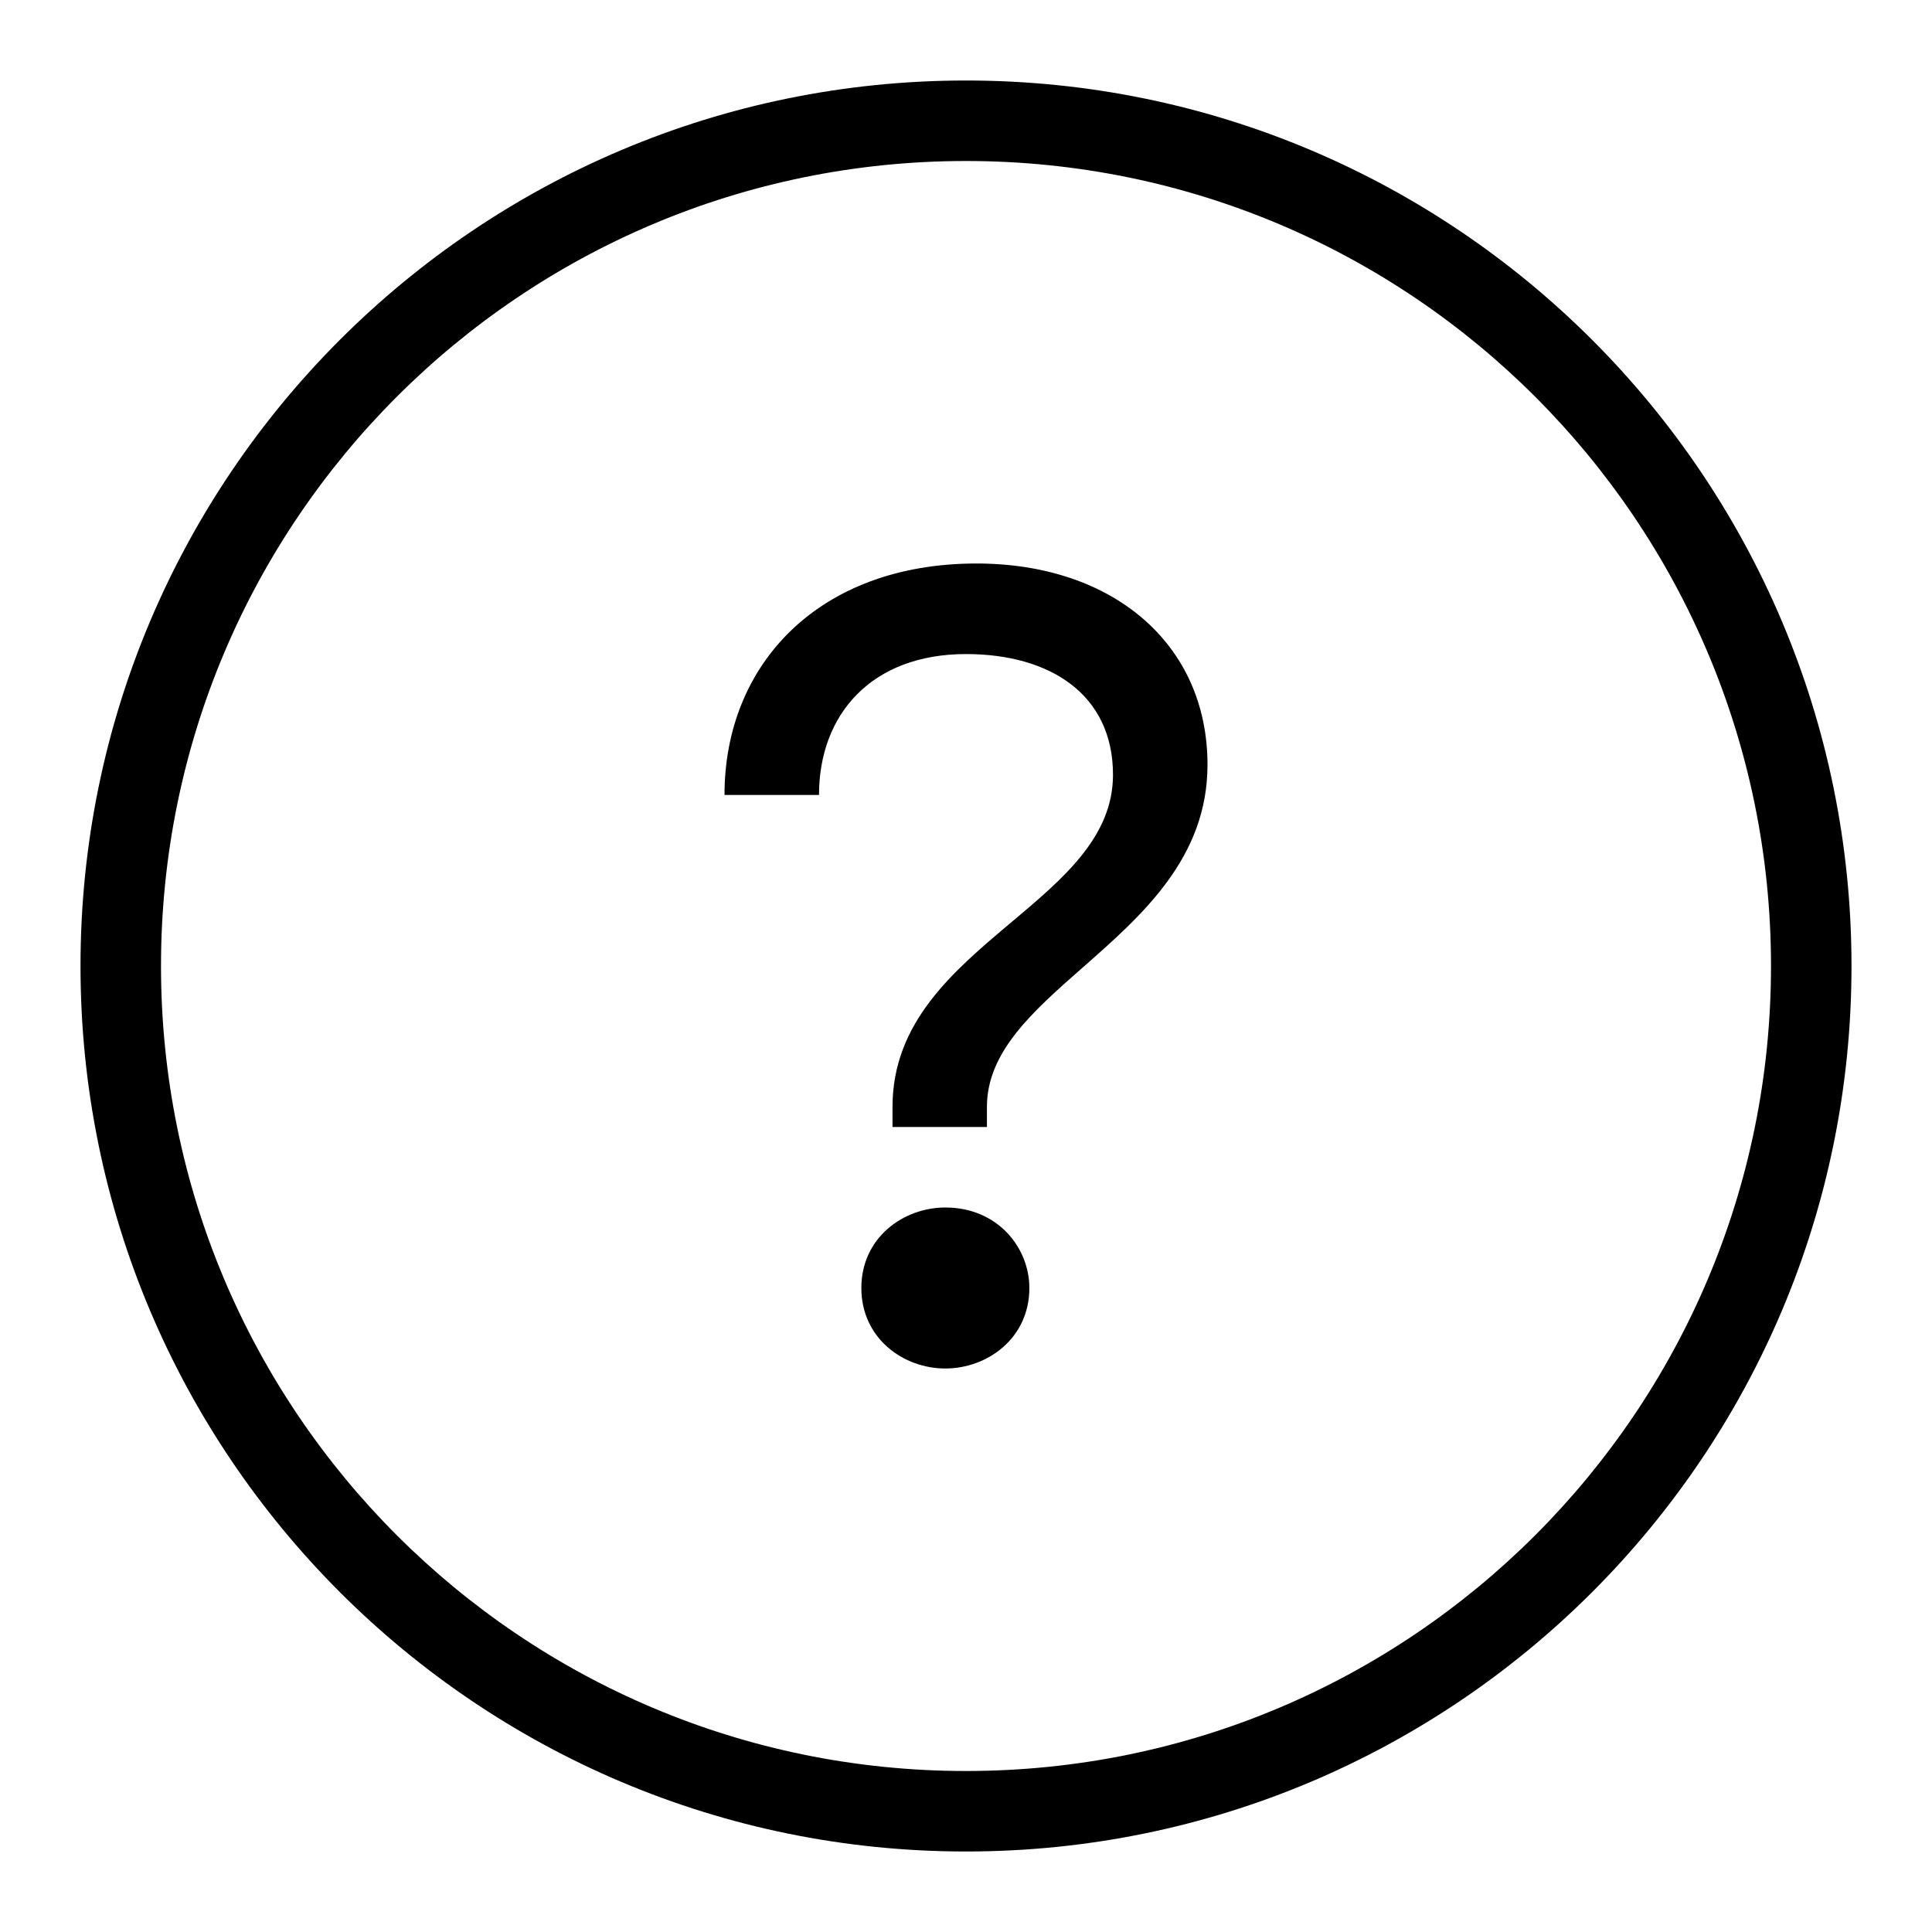
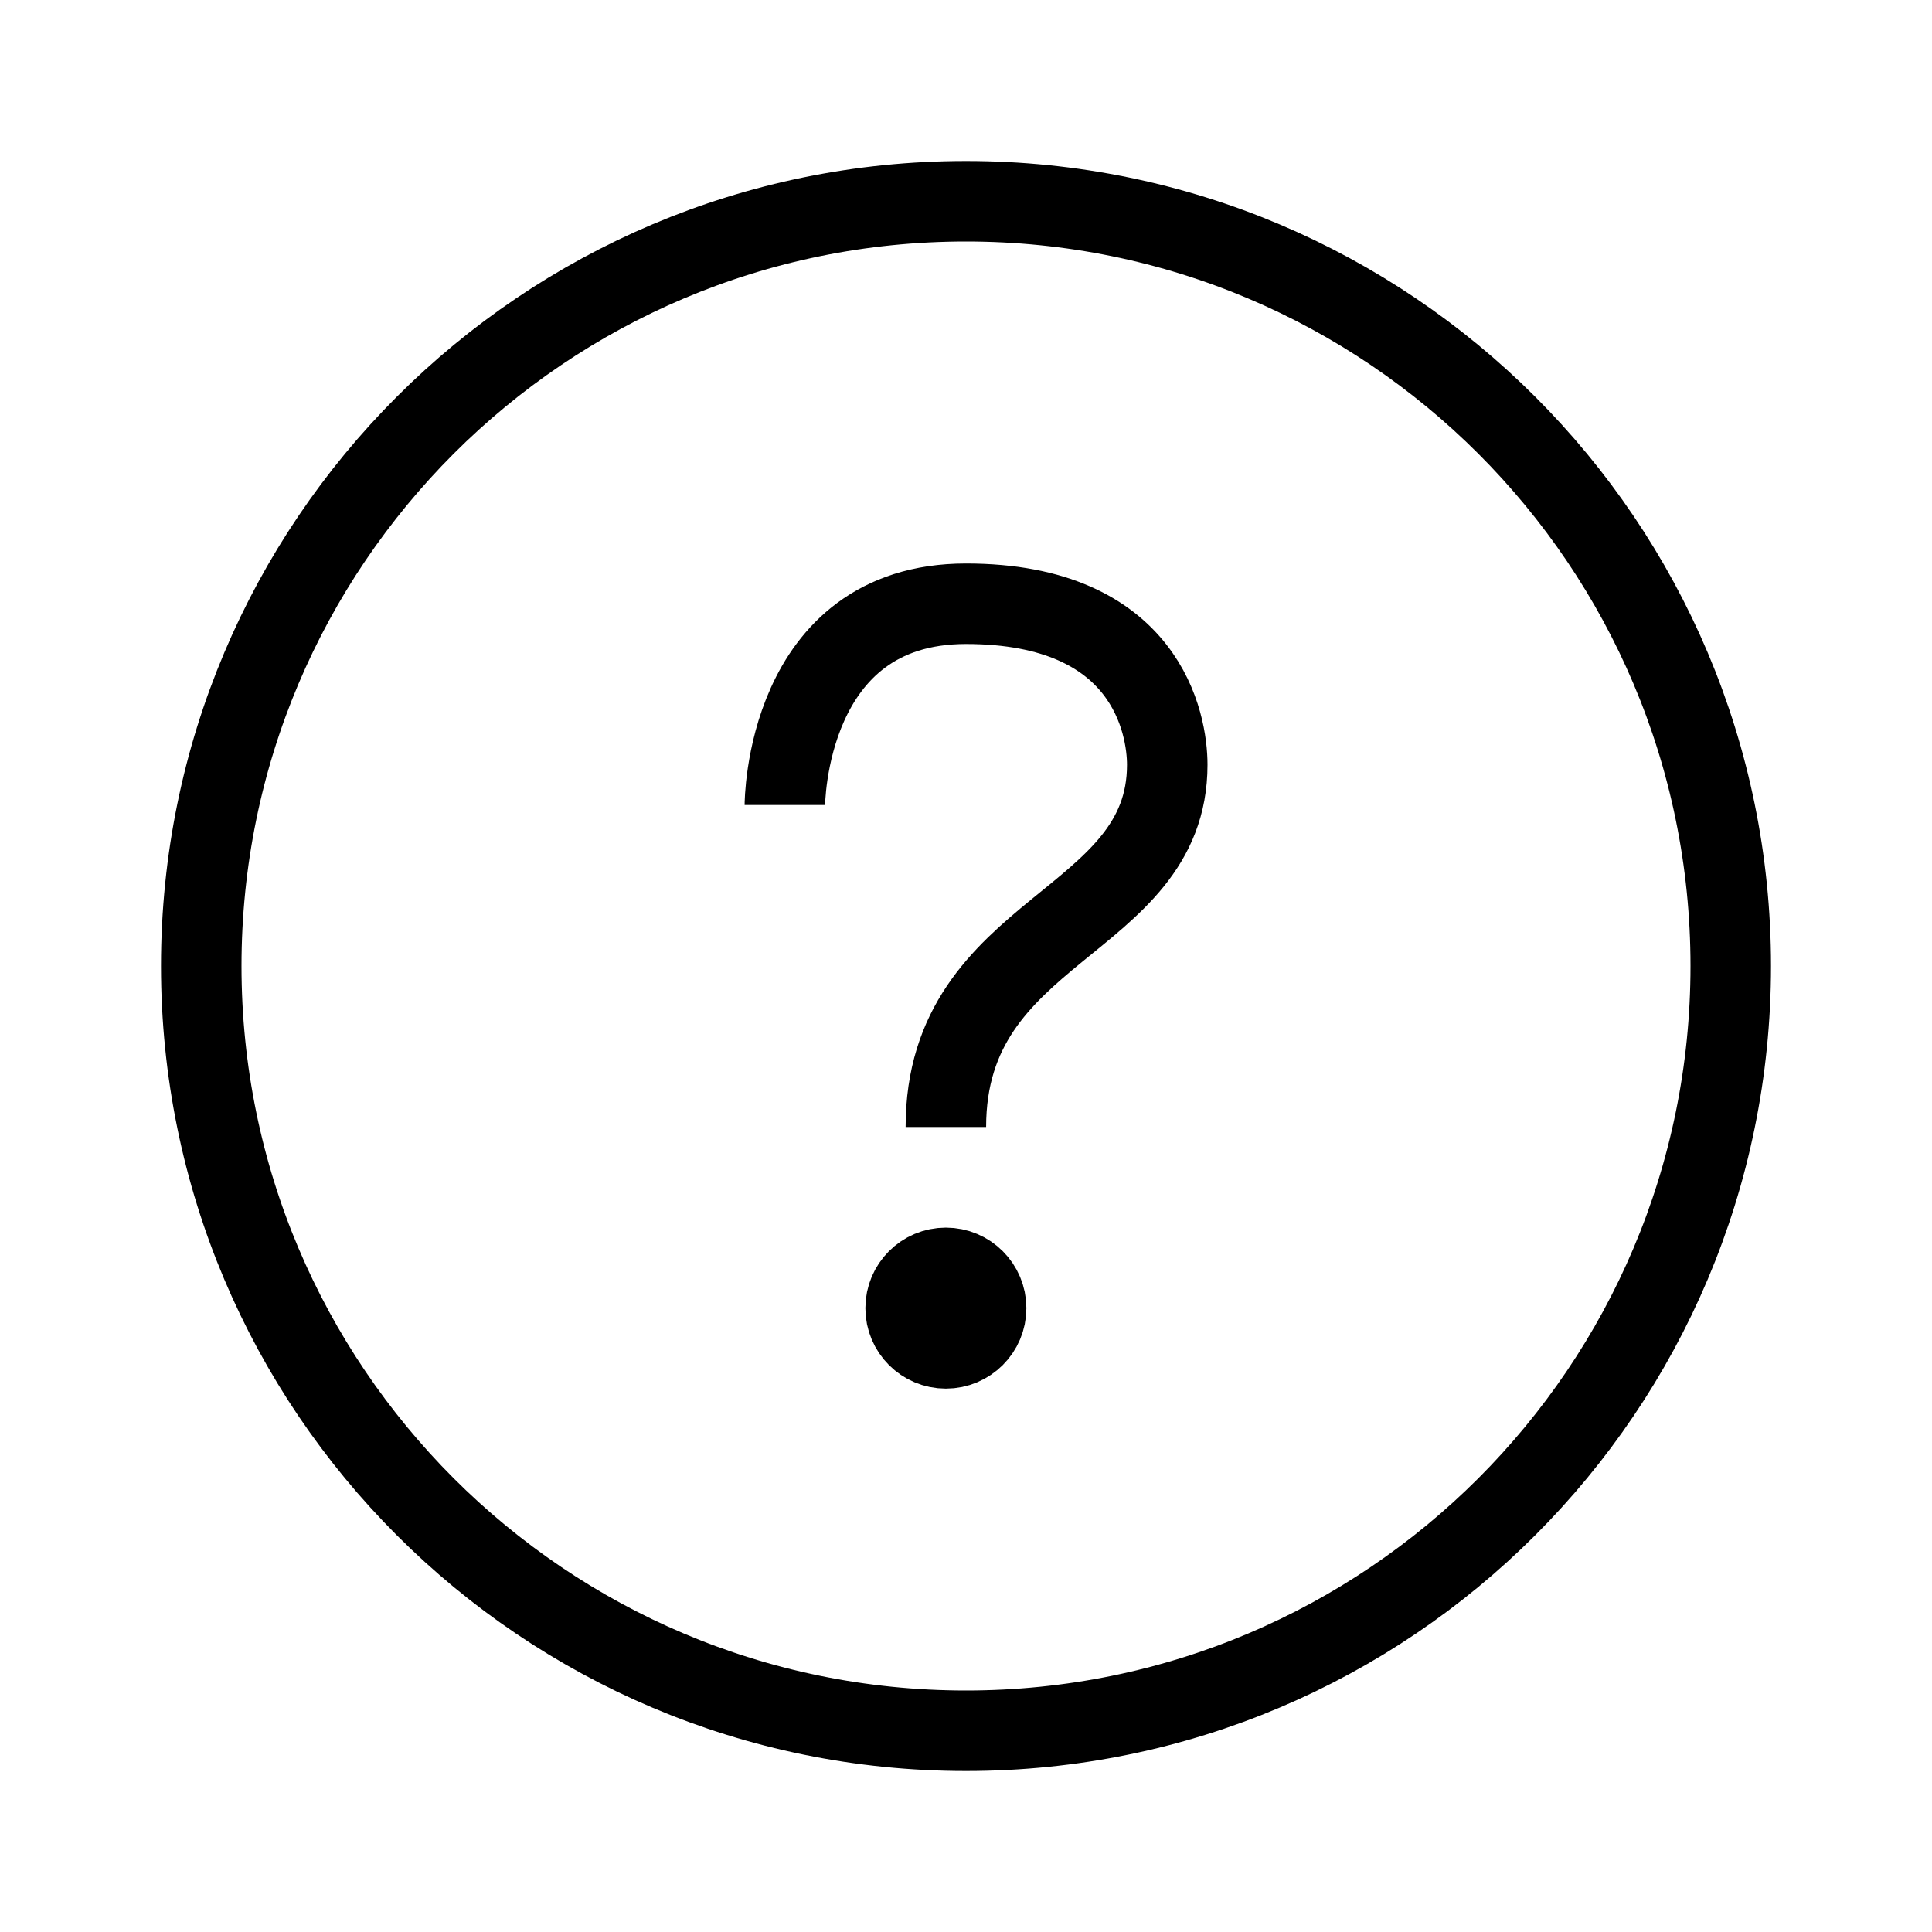
<svg xmlns="http://www.w3.org/2000/svg" role="img" width="24" height="24" fill="none" viewBox="0 0 24 24">
-   <path fill="currentColor" fill-rule="evenodd" d="M12 22c5.523 0 10-4.477 10-10 0-5.523-4.477-10-10-10C6.477 2 2 6.477 2 12c0 5.523 4.477 10 10 10Zm0 1c6.075 0 11-4.925 11-11S18.075 1 12 1 1 5.925 1 12s4.925 11 11 11Zm3-13.5c0 1.155-.809 1.867-1.548 2.517-.621.546-1.192 1.048-1.192 1.733V14H11.087v-.25c0-1.052.758-1.689 1.476-2.293.647-.544 1.263-1.062 1.263-1.832 0-1-.783-1.5-1.826-1.5-1.174 0-1.826.75-1.826 1.75H9C9 8.25 10.174 7 12.13 7 13.826 7 15 8 15 9.5ZM12.787 16c0 .625-.522 1-1.044 1-.522 0-1.043-.375-1.043-1s.522-1 1.043-1c.652 0 1.044.5 1.044 1Z" />
+   <circle cx="12" cy="12" r="9.5" stroke="currentColor" />
+   <circle cx="11.75" cy="16.25" r=".5" fill="currentColor" stroke="currentColor" transform="rotate(-180 11.75 16.25)" />
+   <path stroke="currentColor" stroke-linejoin="round" d="M9.75 10s0-2.5 2.25-2.5c2.25 0 2.5 1.5 2.5 2 0 2-2.75 2-2.75 4.5" />
</svg>
